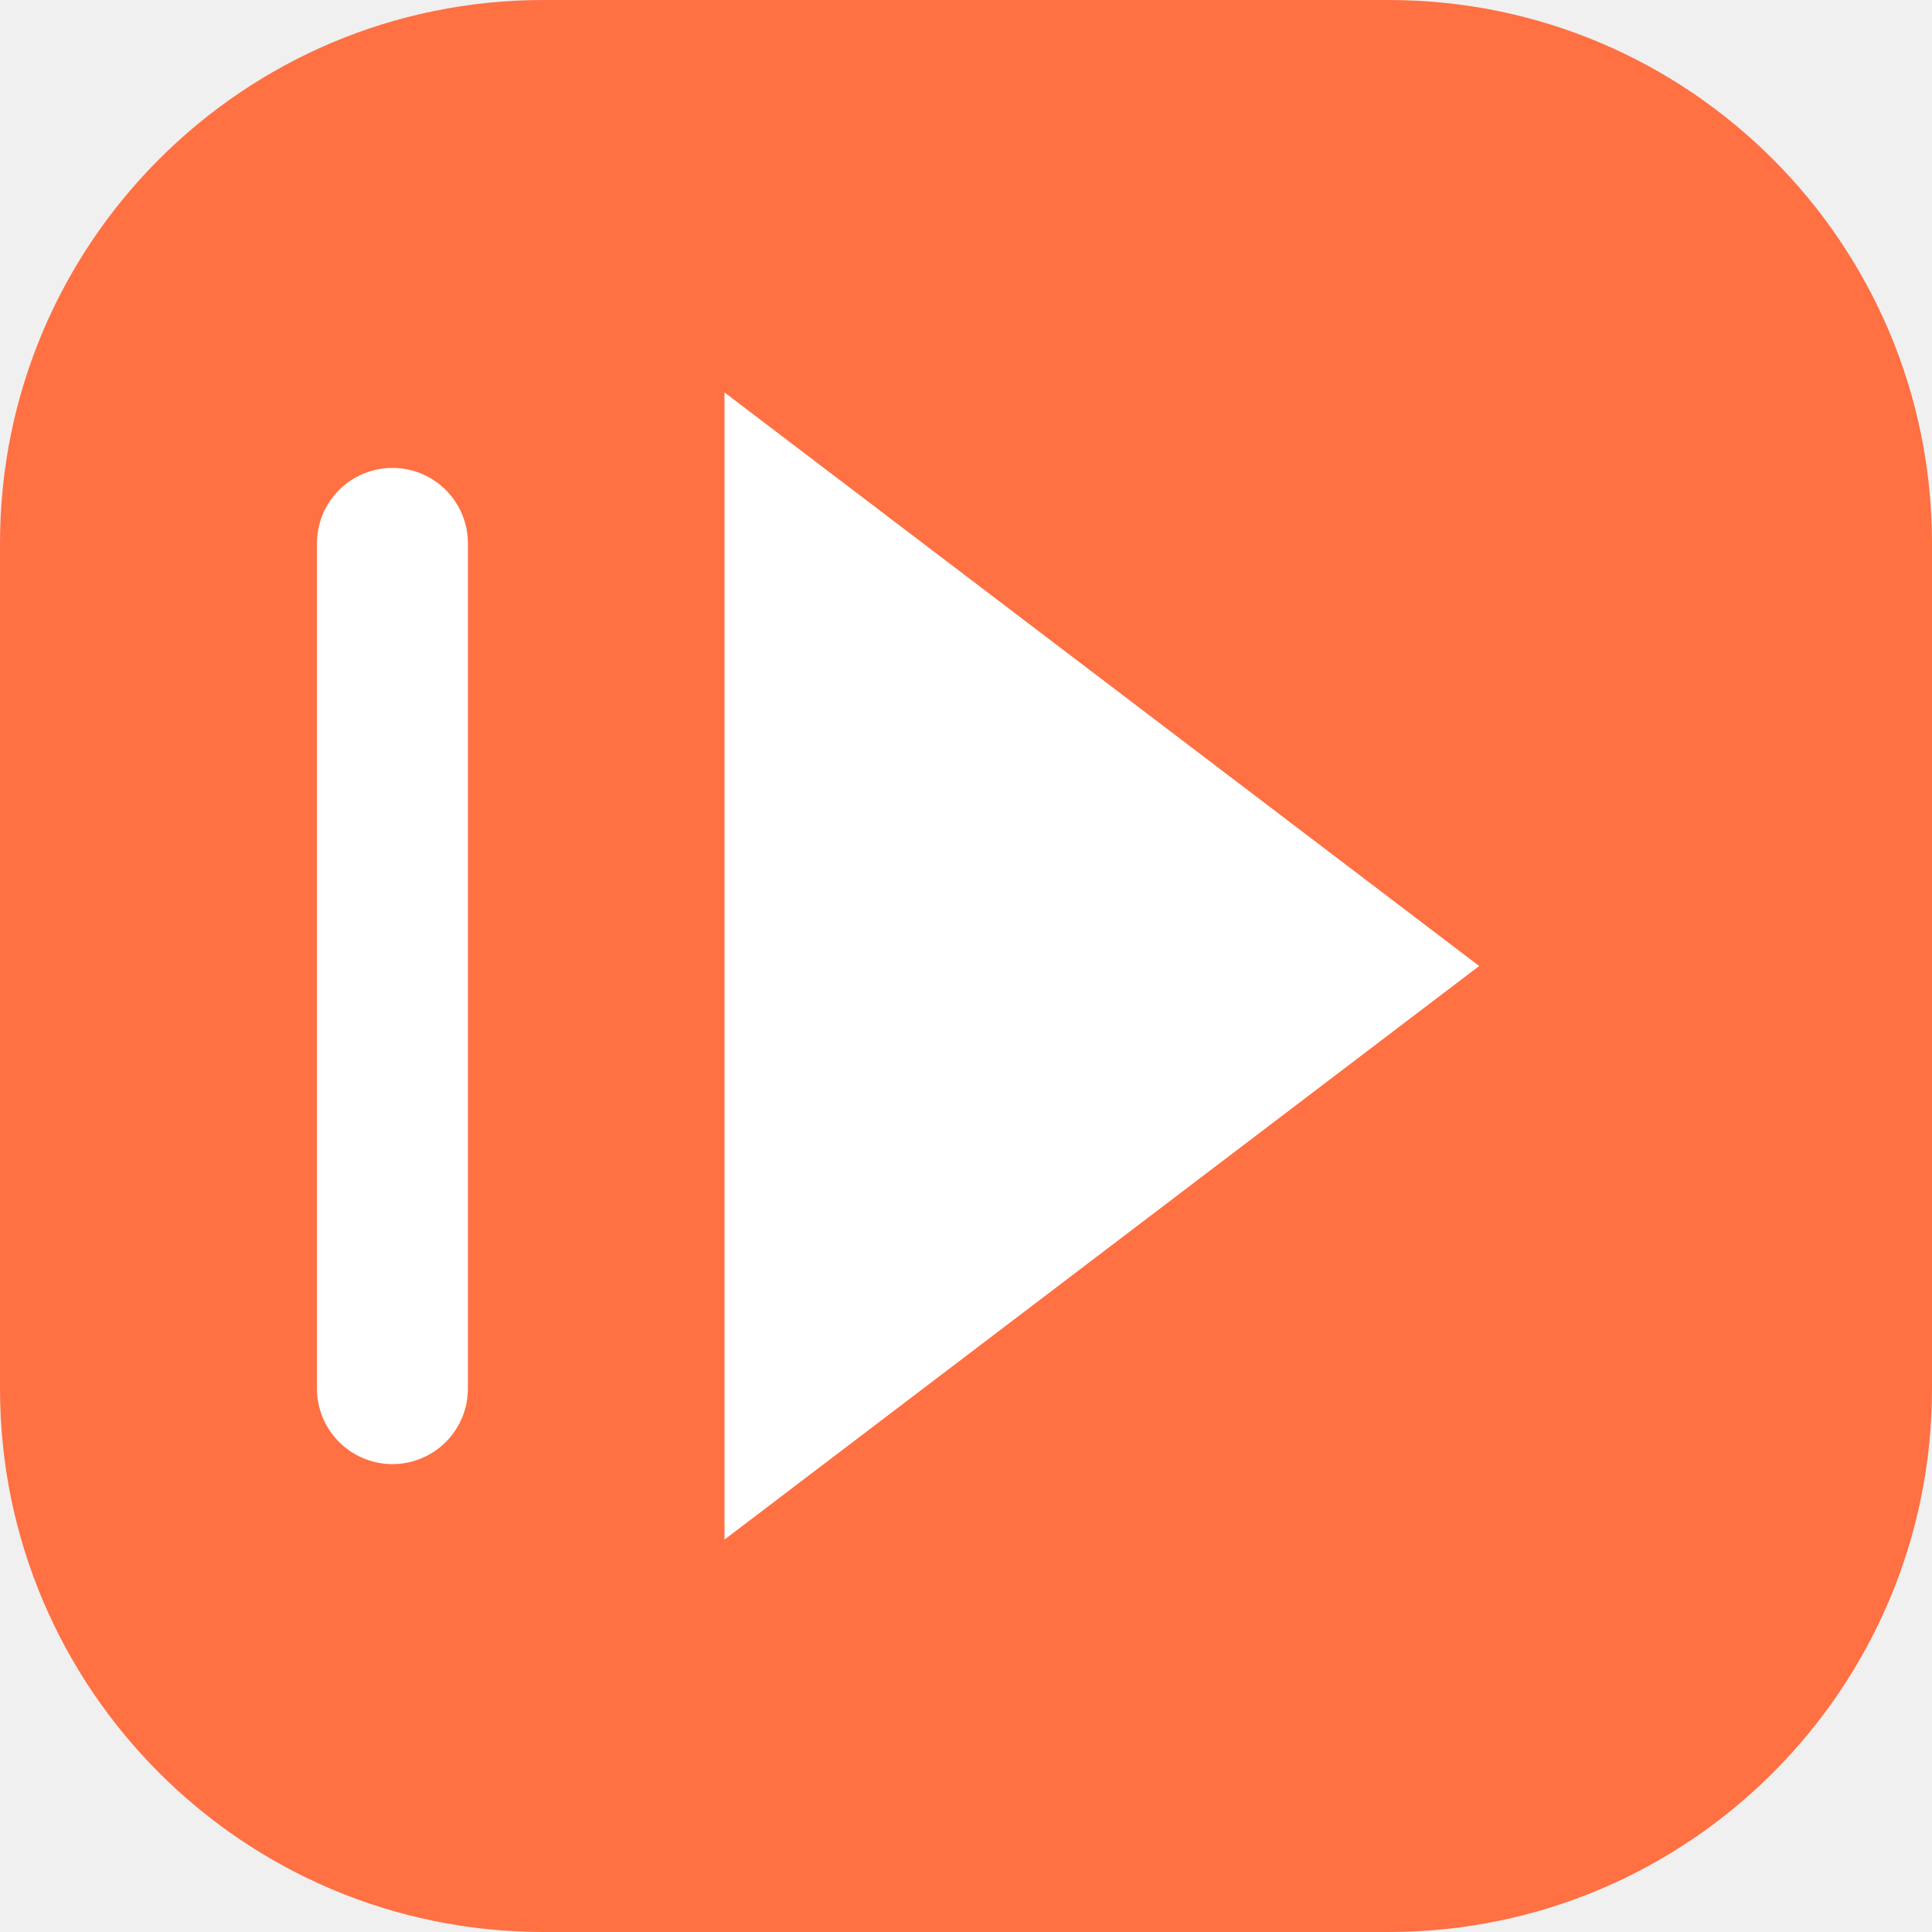
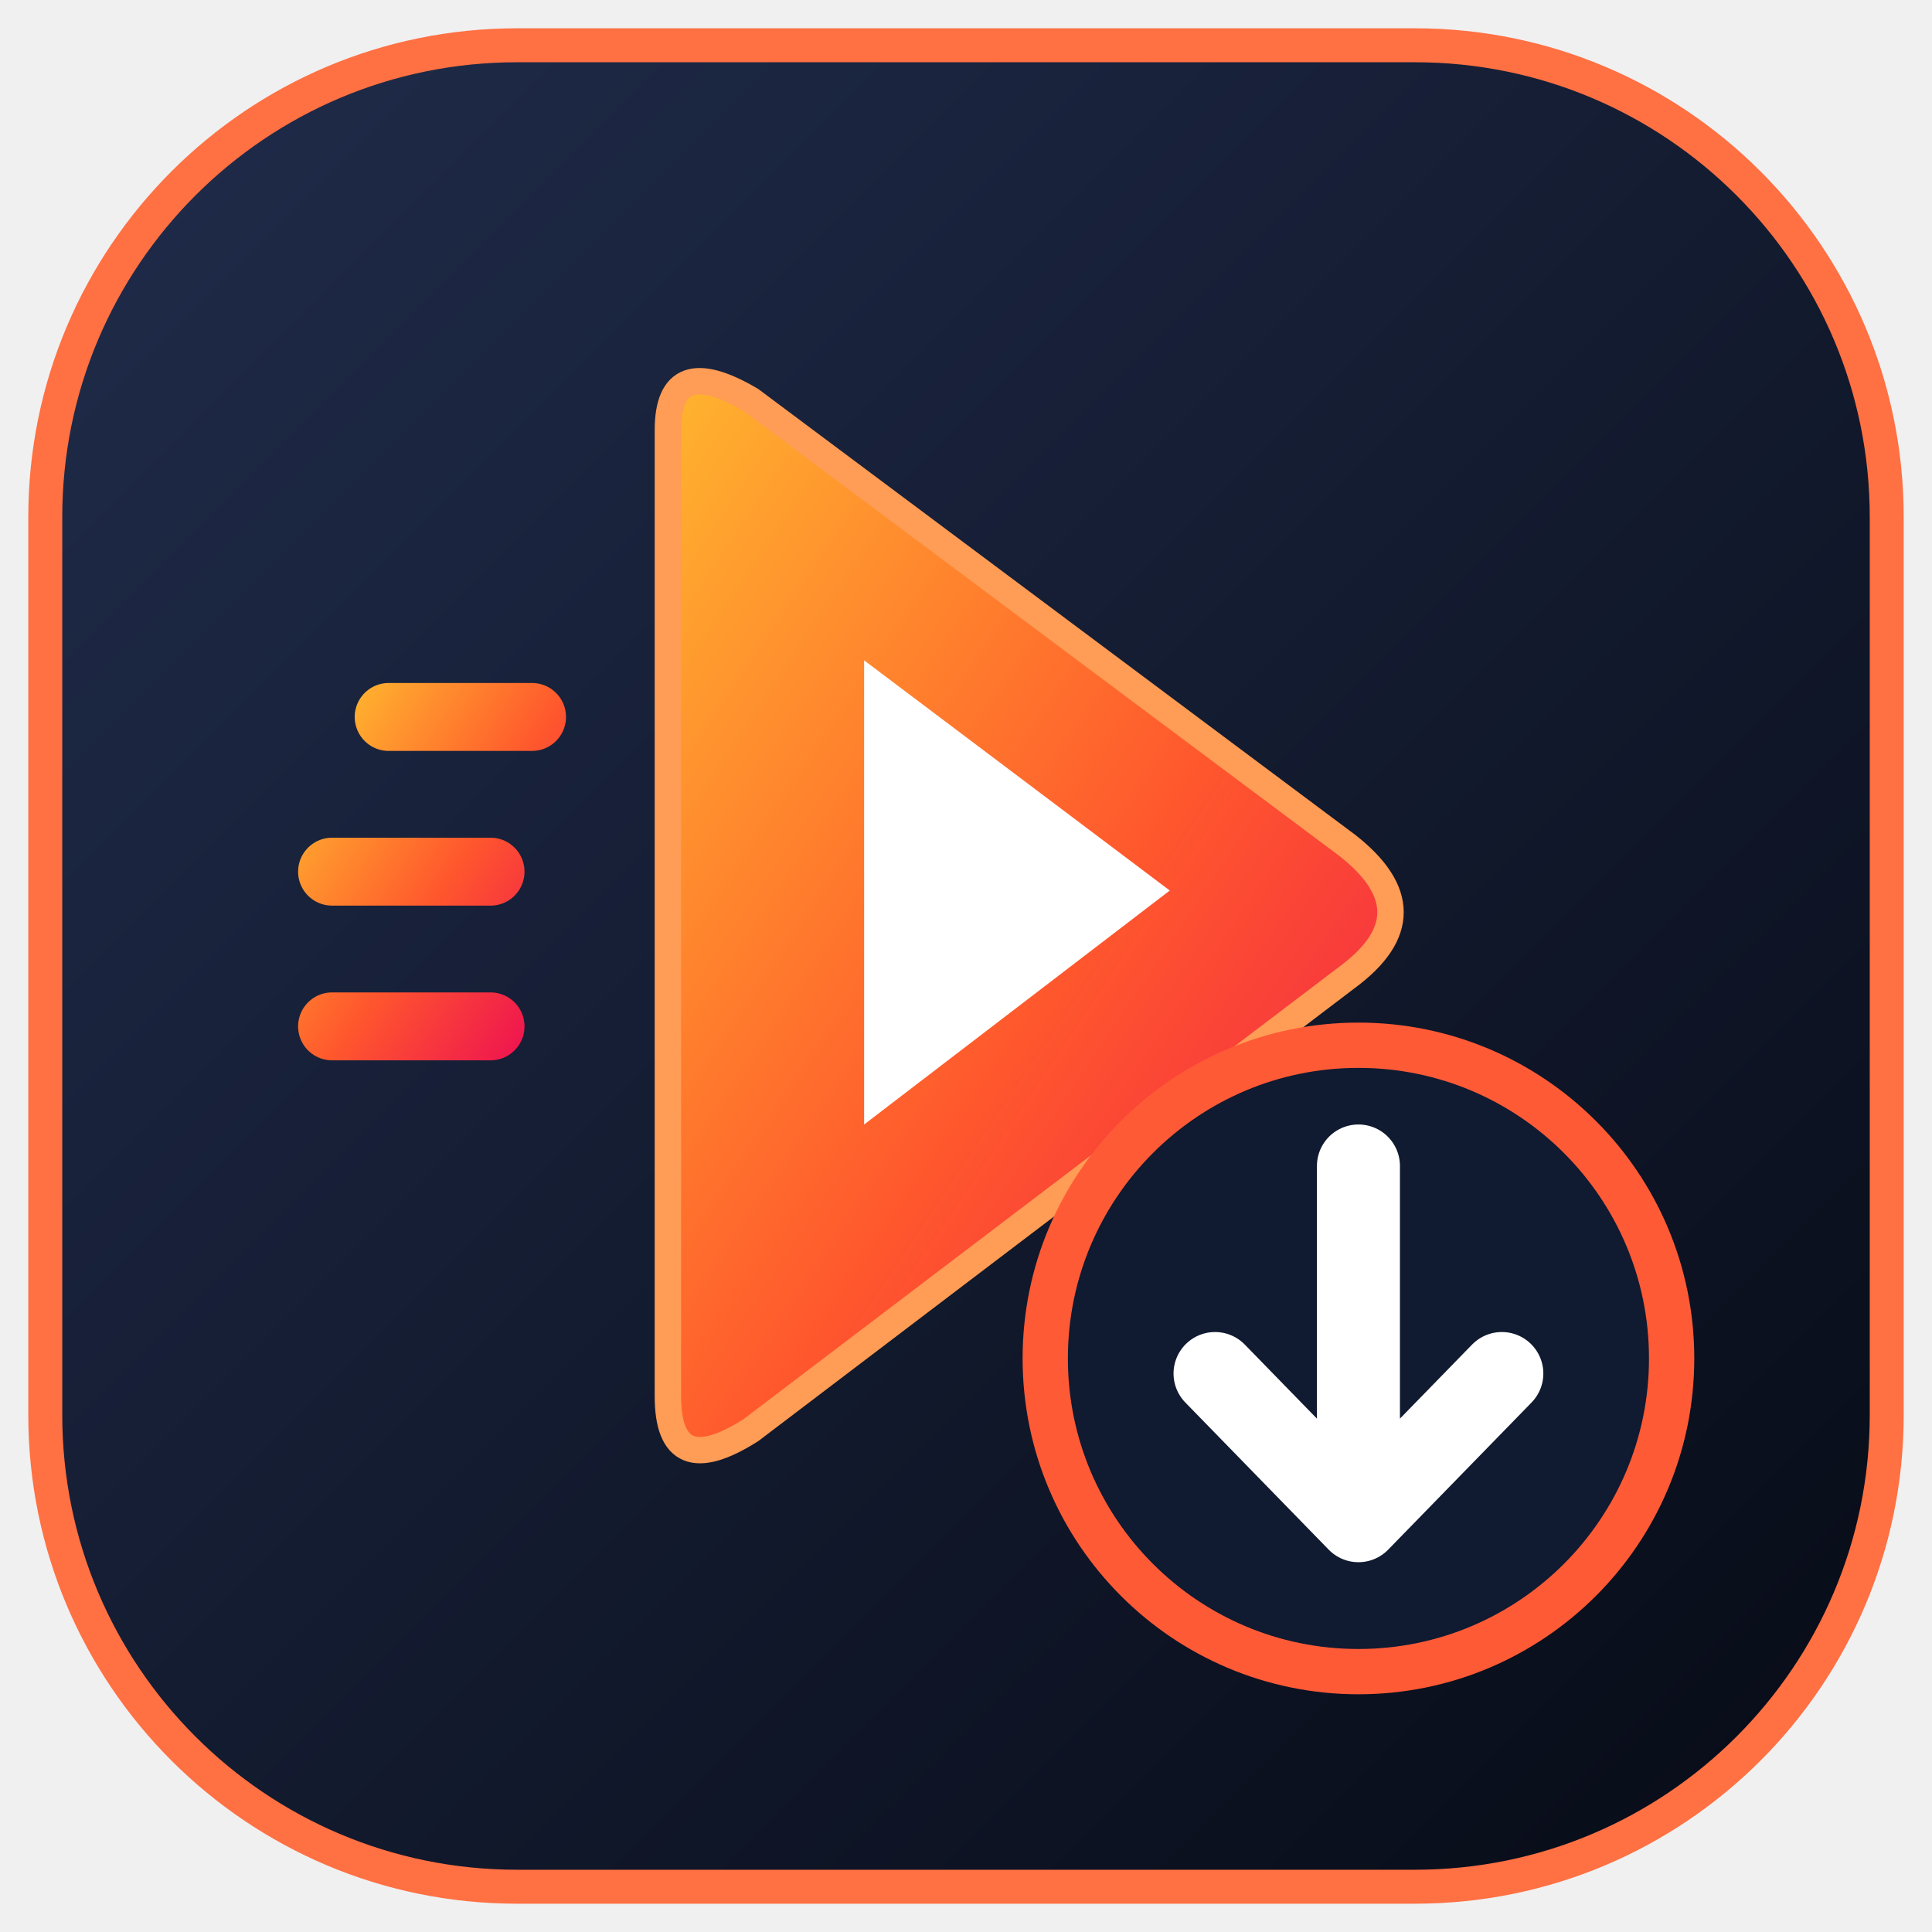
- <svg xmlns="http://www.w3.org/2000/svg" viewBox="0 0 64 64">
-   <rect width="64" height="64" rx="18" fill="#ff7043" />
-   <path d="M24 13 49 32 24 51Z" fill="#fff" />
-   <path d="M13 18v28" stroke="#fff" stroke-width="5" stroke-linecap="round" />
+ <svg xmlns="http://www.w3.org/2000/svg" viewBox="0 0 512 512">
+   <defs>
+     <linearGradient id="g" x1="0" y1="0" x2="1" y2="1">
+       <stop stop-color="#ffb52e" />
+       <stop offset=".55" stop-color="#ff572d" />
+       <stop offset="1" stop-color="#ef174e" />
+     </linearGradient>
+     <linearGradient id="glow" x1="0" y1="0" x2="1" y2="1">
+       <stop stop-color="#202c4b" />
+       <stop offset="1" stop-color="#070b16" />
+     </linearGradient>
+   </defs>
+   <rect x="12" y="12" width="488" height="488" rx="125" fill="url(#glow)" stroke="#ff7043" stroke-width="9" />
+   <path d="M103 190h38M88 231h42M88 272h42" stroke="url(#g)" stroke-width="18" stroke-linecap="round" />
+   <path d="M177 114Q177 93 199 106L357 224Q380 242 357 259L199 379Q177 393 177 370Z" fill="url(#g)" stroke="#ff9c55" stroke-width="7" />
+   <path d="M229 175L310 236L229 298Z" fill="#fff" />
+   <circle cx="360" cy="360" r="83" fill="#101a30" stroke="#ff5a36" stroke-width="12" />
+   <path d="M360 309v91m-38-36 38 39 38-39" fill="none" stroke="#fff" stroke-width="22" stroke-linecap="round" stroke-linejoin="round" />
</svg>
